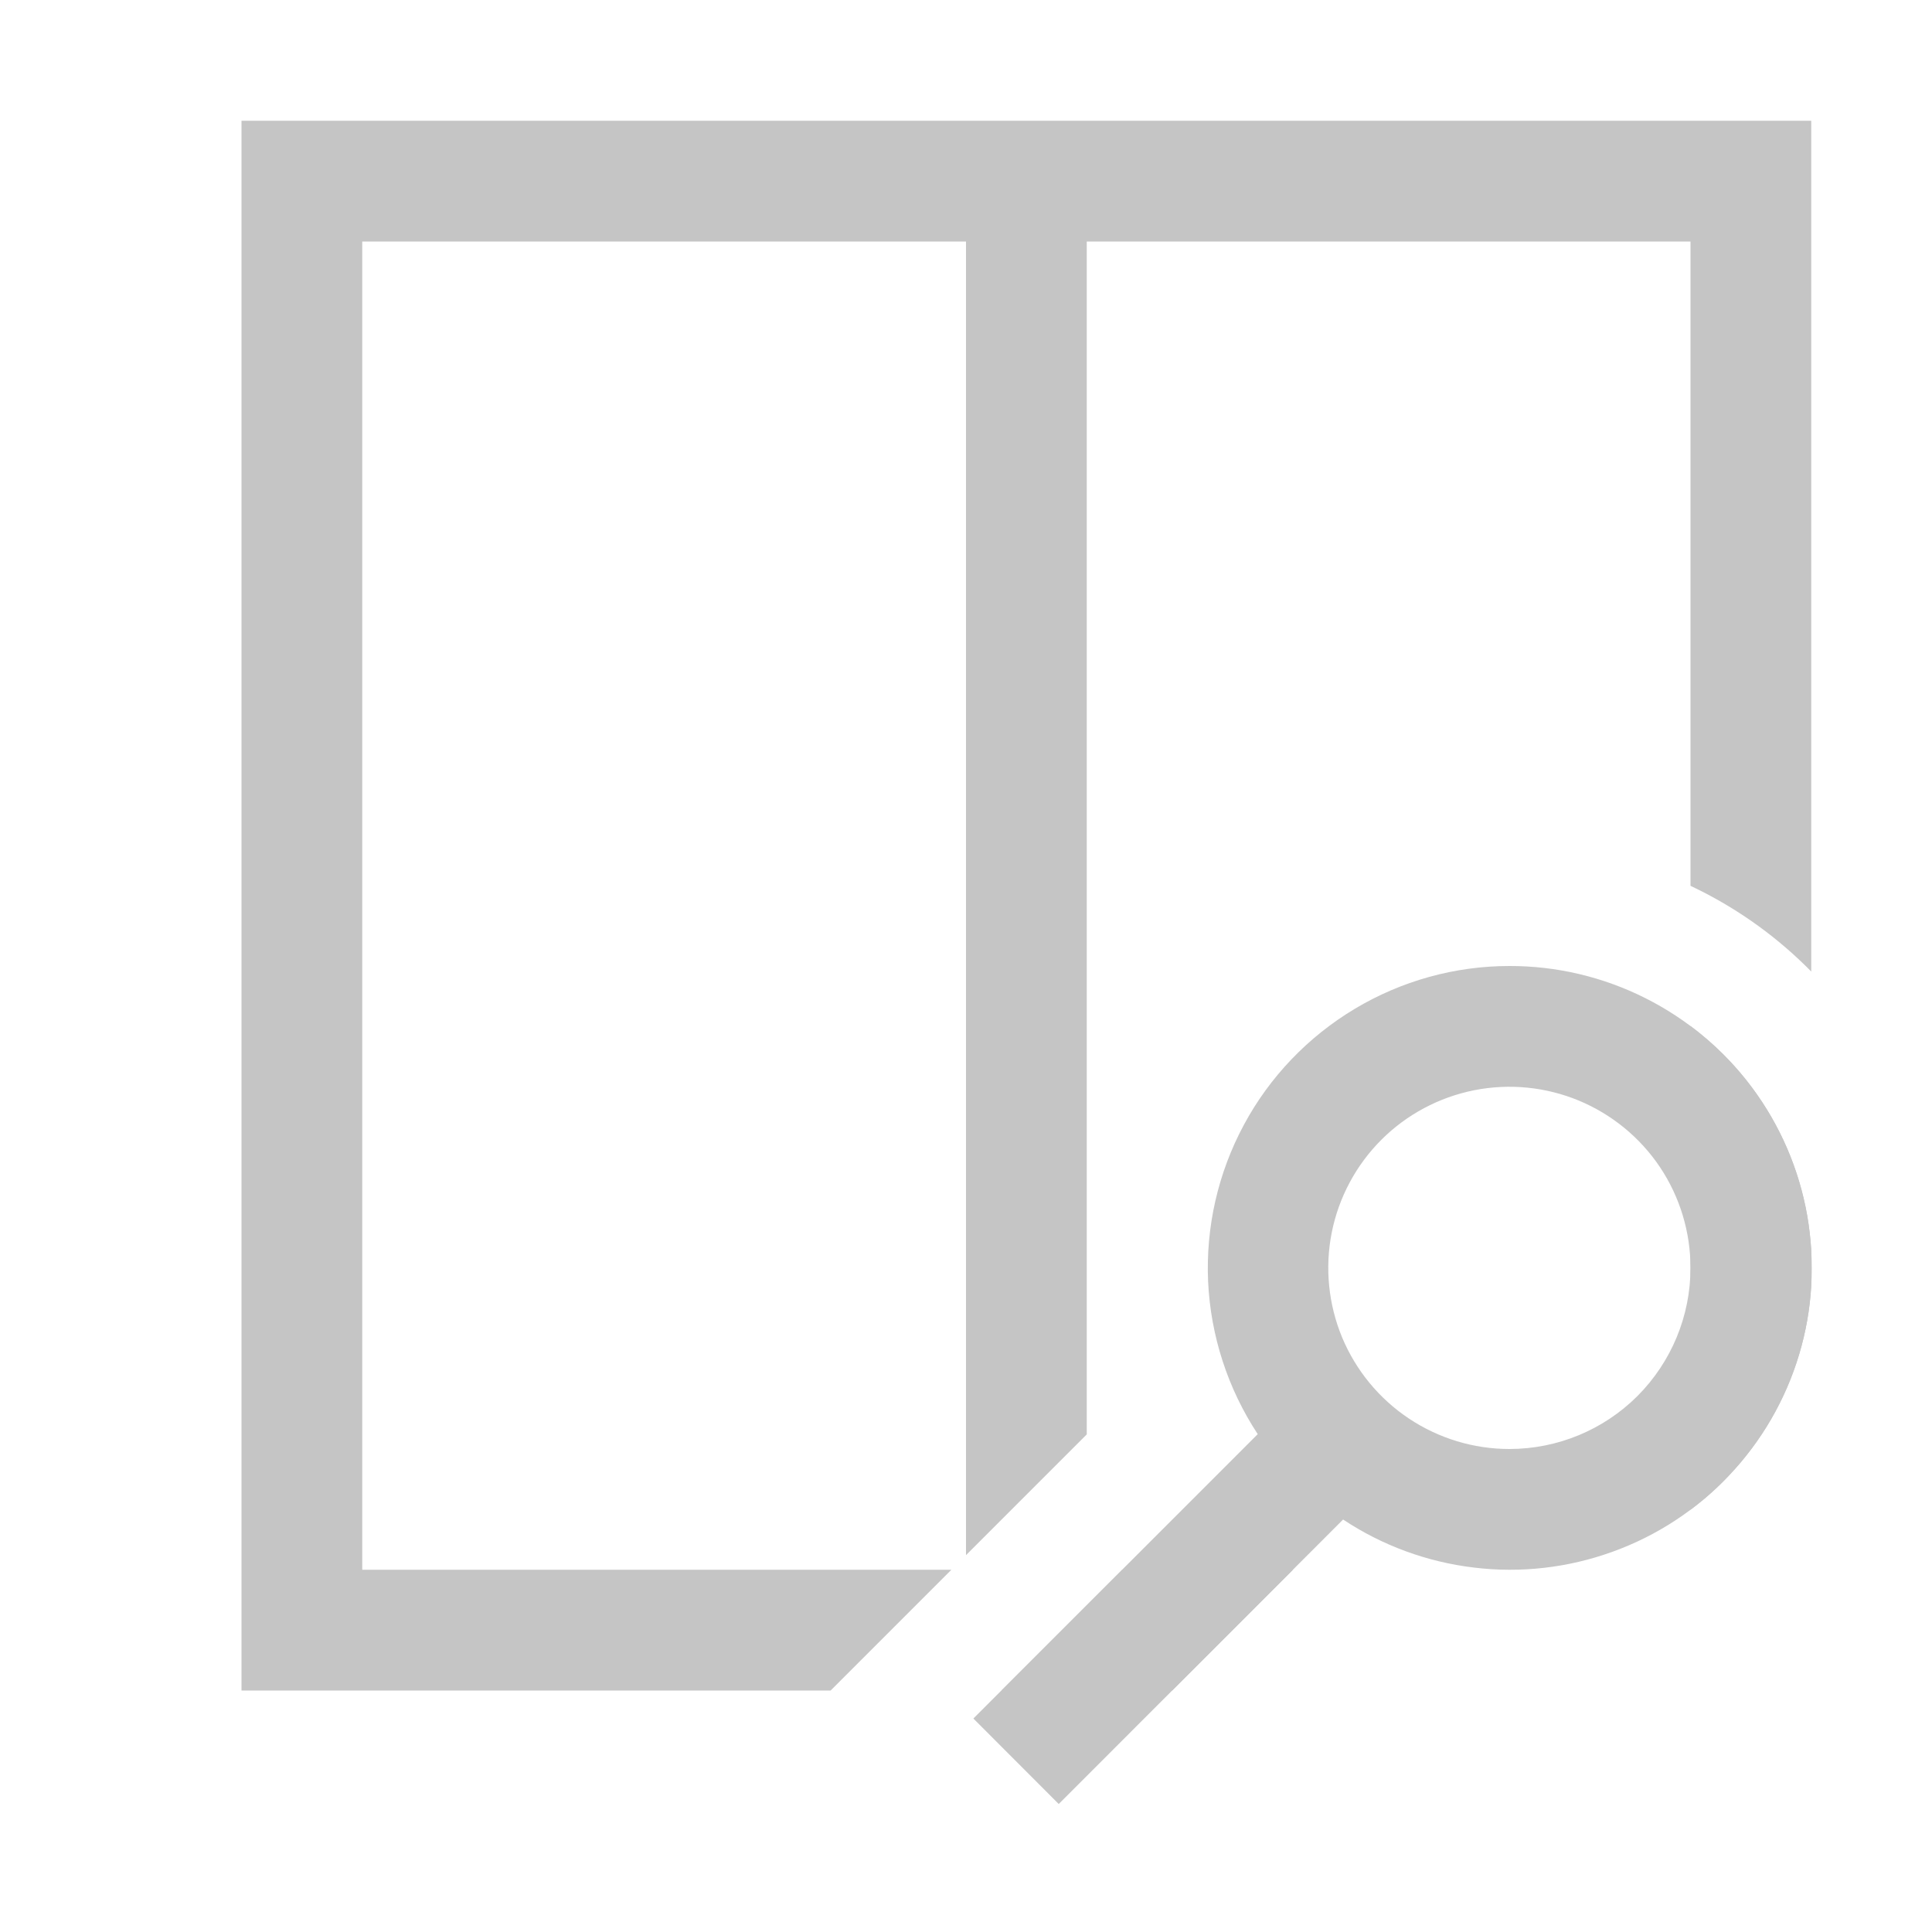
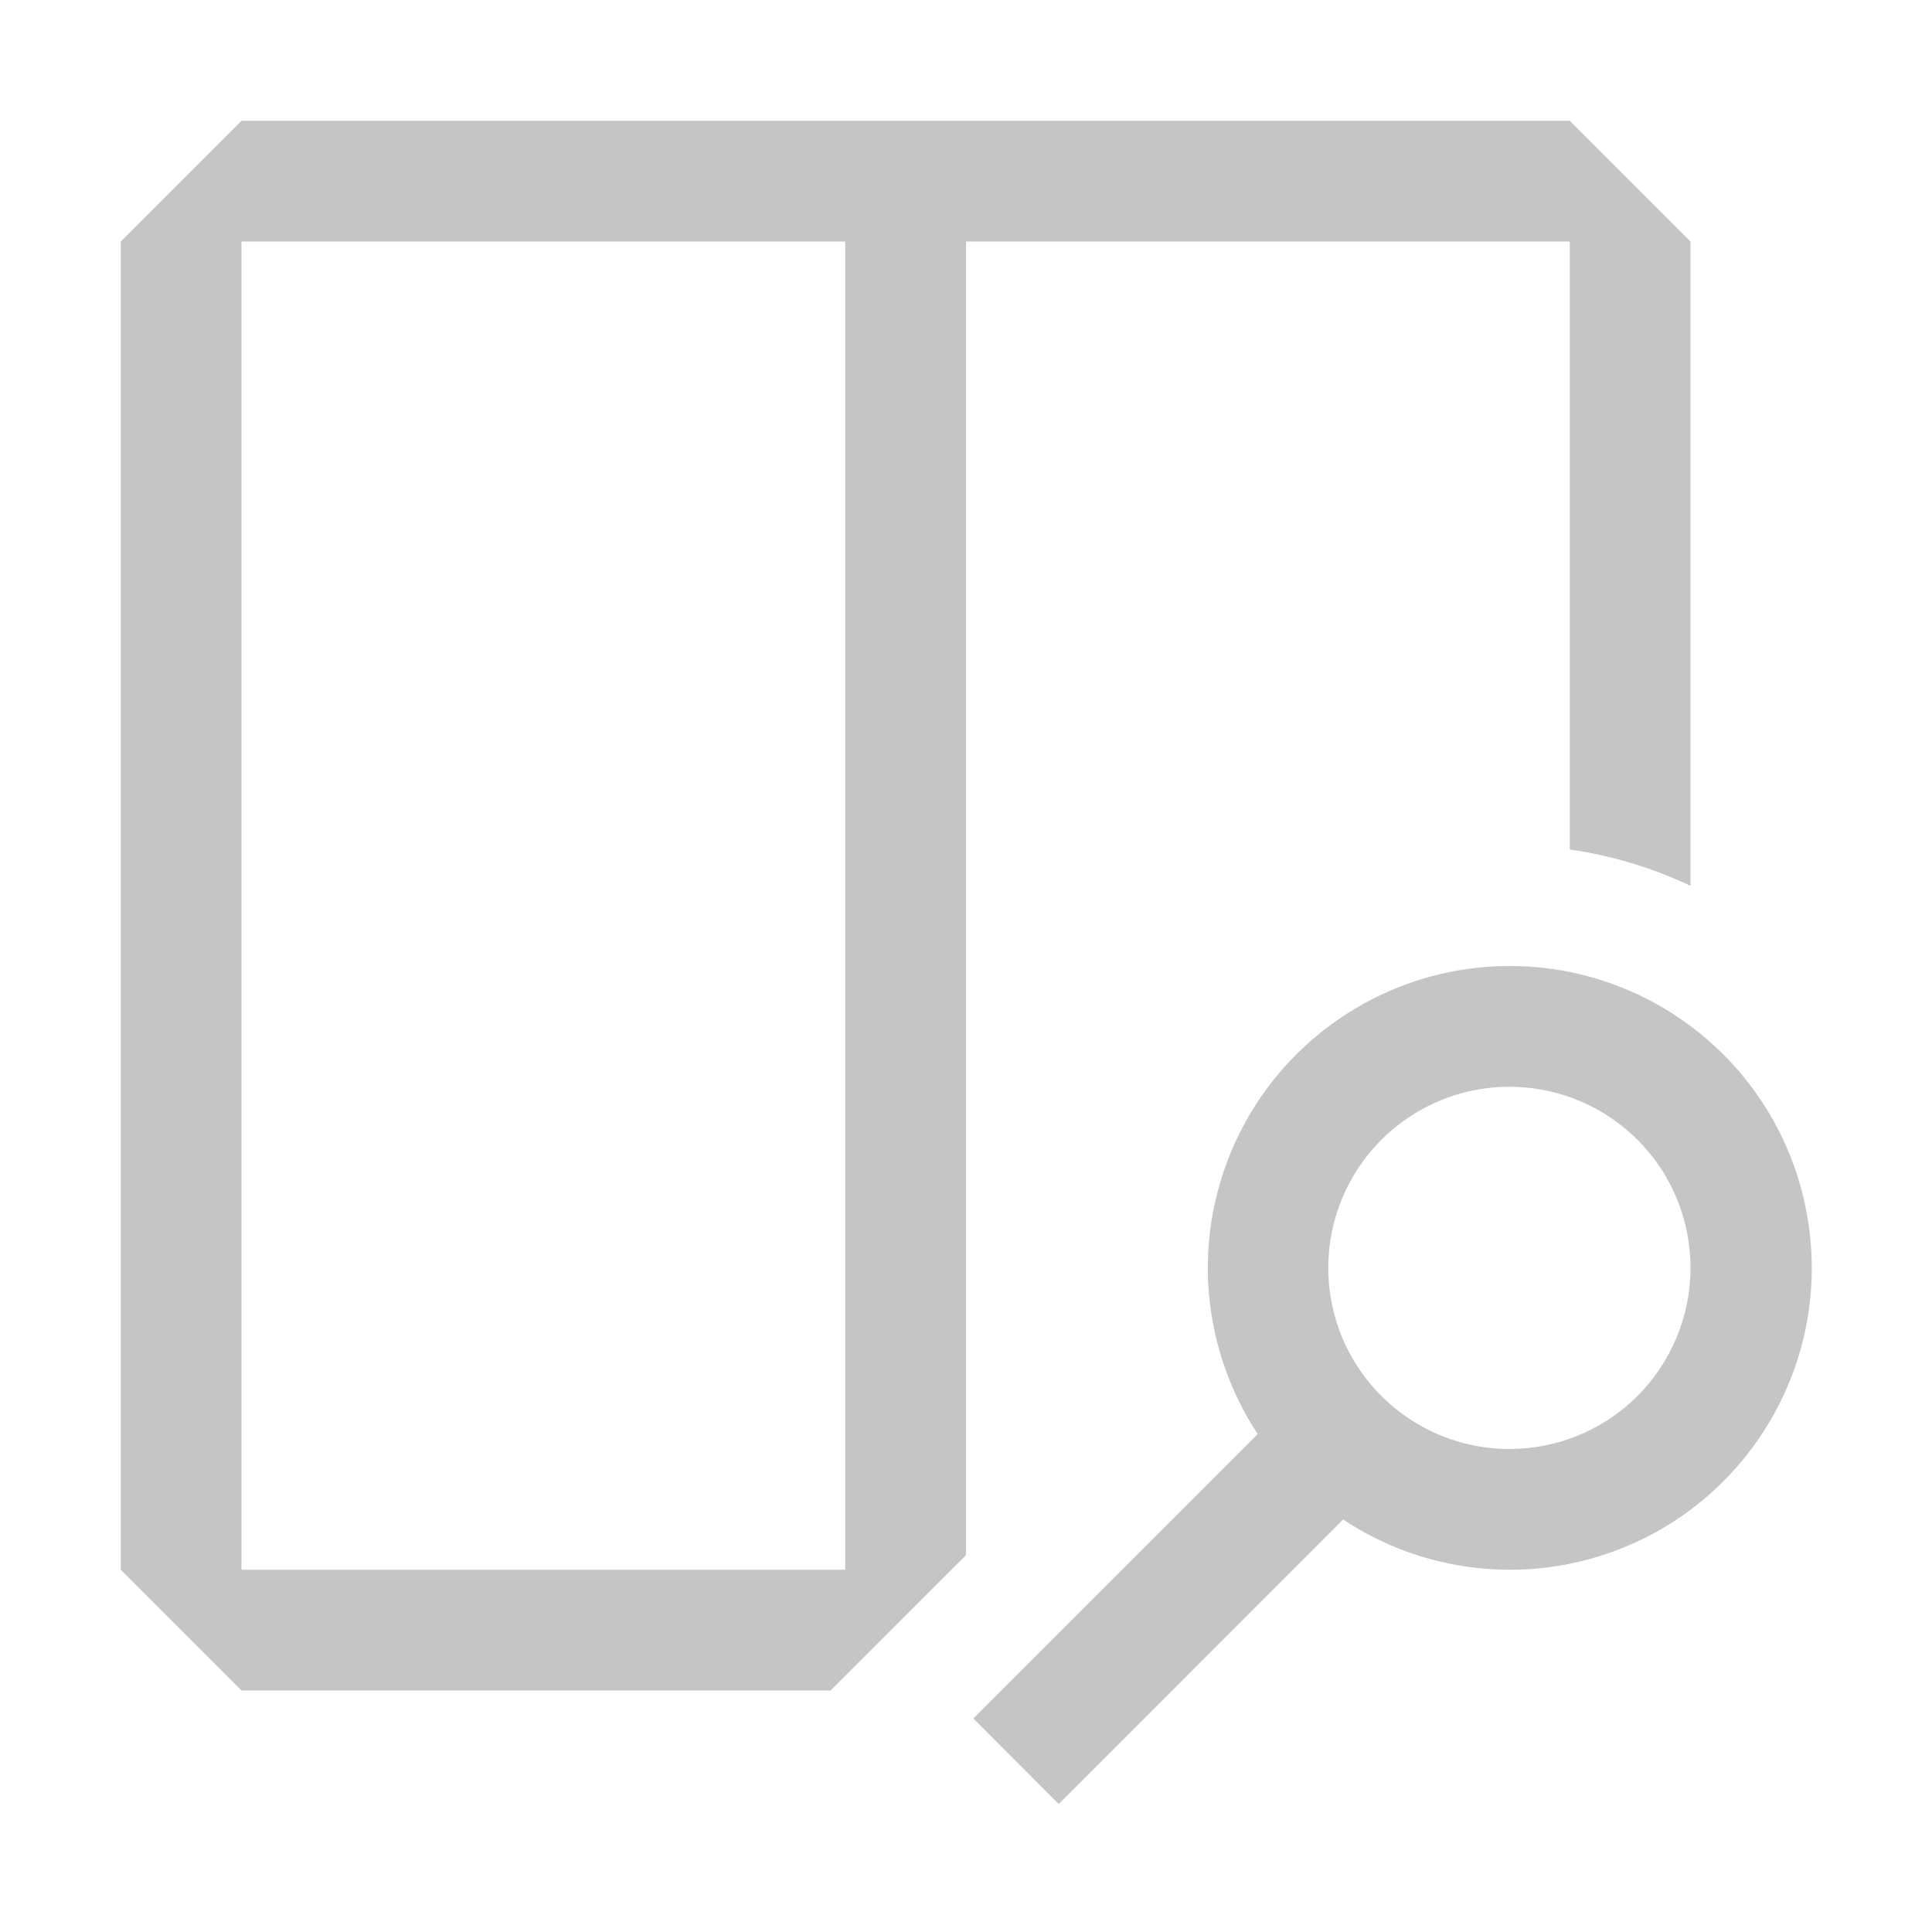
<svg xmlns="http://www.w3.org/2000/svg" width="16" height="16" viewBox="0 0 16 16" fill="none">
  <path fill-rule="evenodd" clip-rule="evenodd" d="M11.219 8.355C11.606 8.123 12.049 8 12.5 8C12.89 7.999 13.275 8.09 13.624 8.265C13.973 8.44 14.276 8.694 14.509 9.006C14.742 9.319 14.899 9.682 14.966 10.067C15.034 10.451 15.011 10.846 14.899 11.219C14.786 11.593 14.588 11.935 14.32 12.218C14.052 12.502 13.721 12.719 13.354 12.851C12.987 12.984 12.594 13.029 12.207 12.982C11.82 12.936 11.448 12.8 11.123 12.584L8.768 14.94L8.061 14.232L10.416 11.877C10.168 11.5 10.026 11.063 10.005 10.613C9.985 10.162 10.087 9.714 10.301 9.316C10.514 8.919 10.832 8.587 11.219 8.355ZM11.667 11.747C11.914 11.912 12.204 12 12.5 12C12.898 12 13.28 11.842 13.561 11.561C13.842 11.279 14 10.898 14 10.5C14 10.203 13.912 9.913 13.748 9.667C13.583 9.42 13.348 9.228 13.074 9.114C12.8 9.001 12.499 8.971 12.208 9.029C11.917 9.087 11.649 9.23 11.44 9.439C11.23 9.649 11.087 9.916 11.029 10.207C10.971 10.498 11.001 10.8 11.114 11.074C11.228 11.348 11.42 11.582 11.667 11.747Z" fill="#C5C5C5" />
-   <path fill-rule="evenodd" clip-rule="evenodd" d="M9 1H15V8.046C14.731 7.772 14.418 7.544 14.072 7.371C14.048 7.359 14.024 7.347 14 7.336V2H9V11.879L8 12.879V2H3V13H7.879L6.879 14H2V13V4V3V1H8H9ZM9.708 14H8.294L9.294 13H10.708L9.708 14ZM15 10.649C14.989 10.842 14.955 11.033 14.899 11.219C14.787 11.593 14.588 11.935 14.32 12.218C14.222 12.323 14.114 12.418 14 12.503V10.54C14 10.527 14.001 10.514 14.001 10.5C14.001 10.486 14 10.473 14 10.46V8.497C14.193 8.641 14.365 8.812 14.509 9.006C14.742 9.319 14.899 9.682 14.967 10.067C14.983 10.161 14.994 10.256 15 10.351V10.649Z" fill="#C5C5C5" />
+   <path fill-rule="evenodd" clip-rule="evenodd" d="M13 1L14 2V7.336C13.683 7.186 13.346 7.085 13 7.035V2L8 2L8 12.879L6.878 14H2L1 13V2L2 1H13ZM9.708 14H9.708L10 13.708V13.708L9.708 14ZM13 10.517C13 10.512 13 10.506 13 10.5C13 10.494 13 10.488 13 10.483V10.517ZM2 2L7 2L7 13H2L2 2Z" fill="#C5C5C5" />
</svg>
